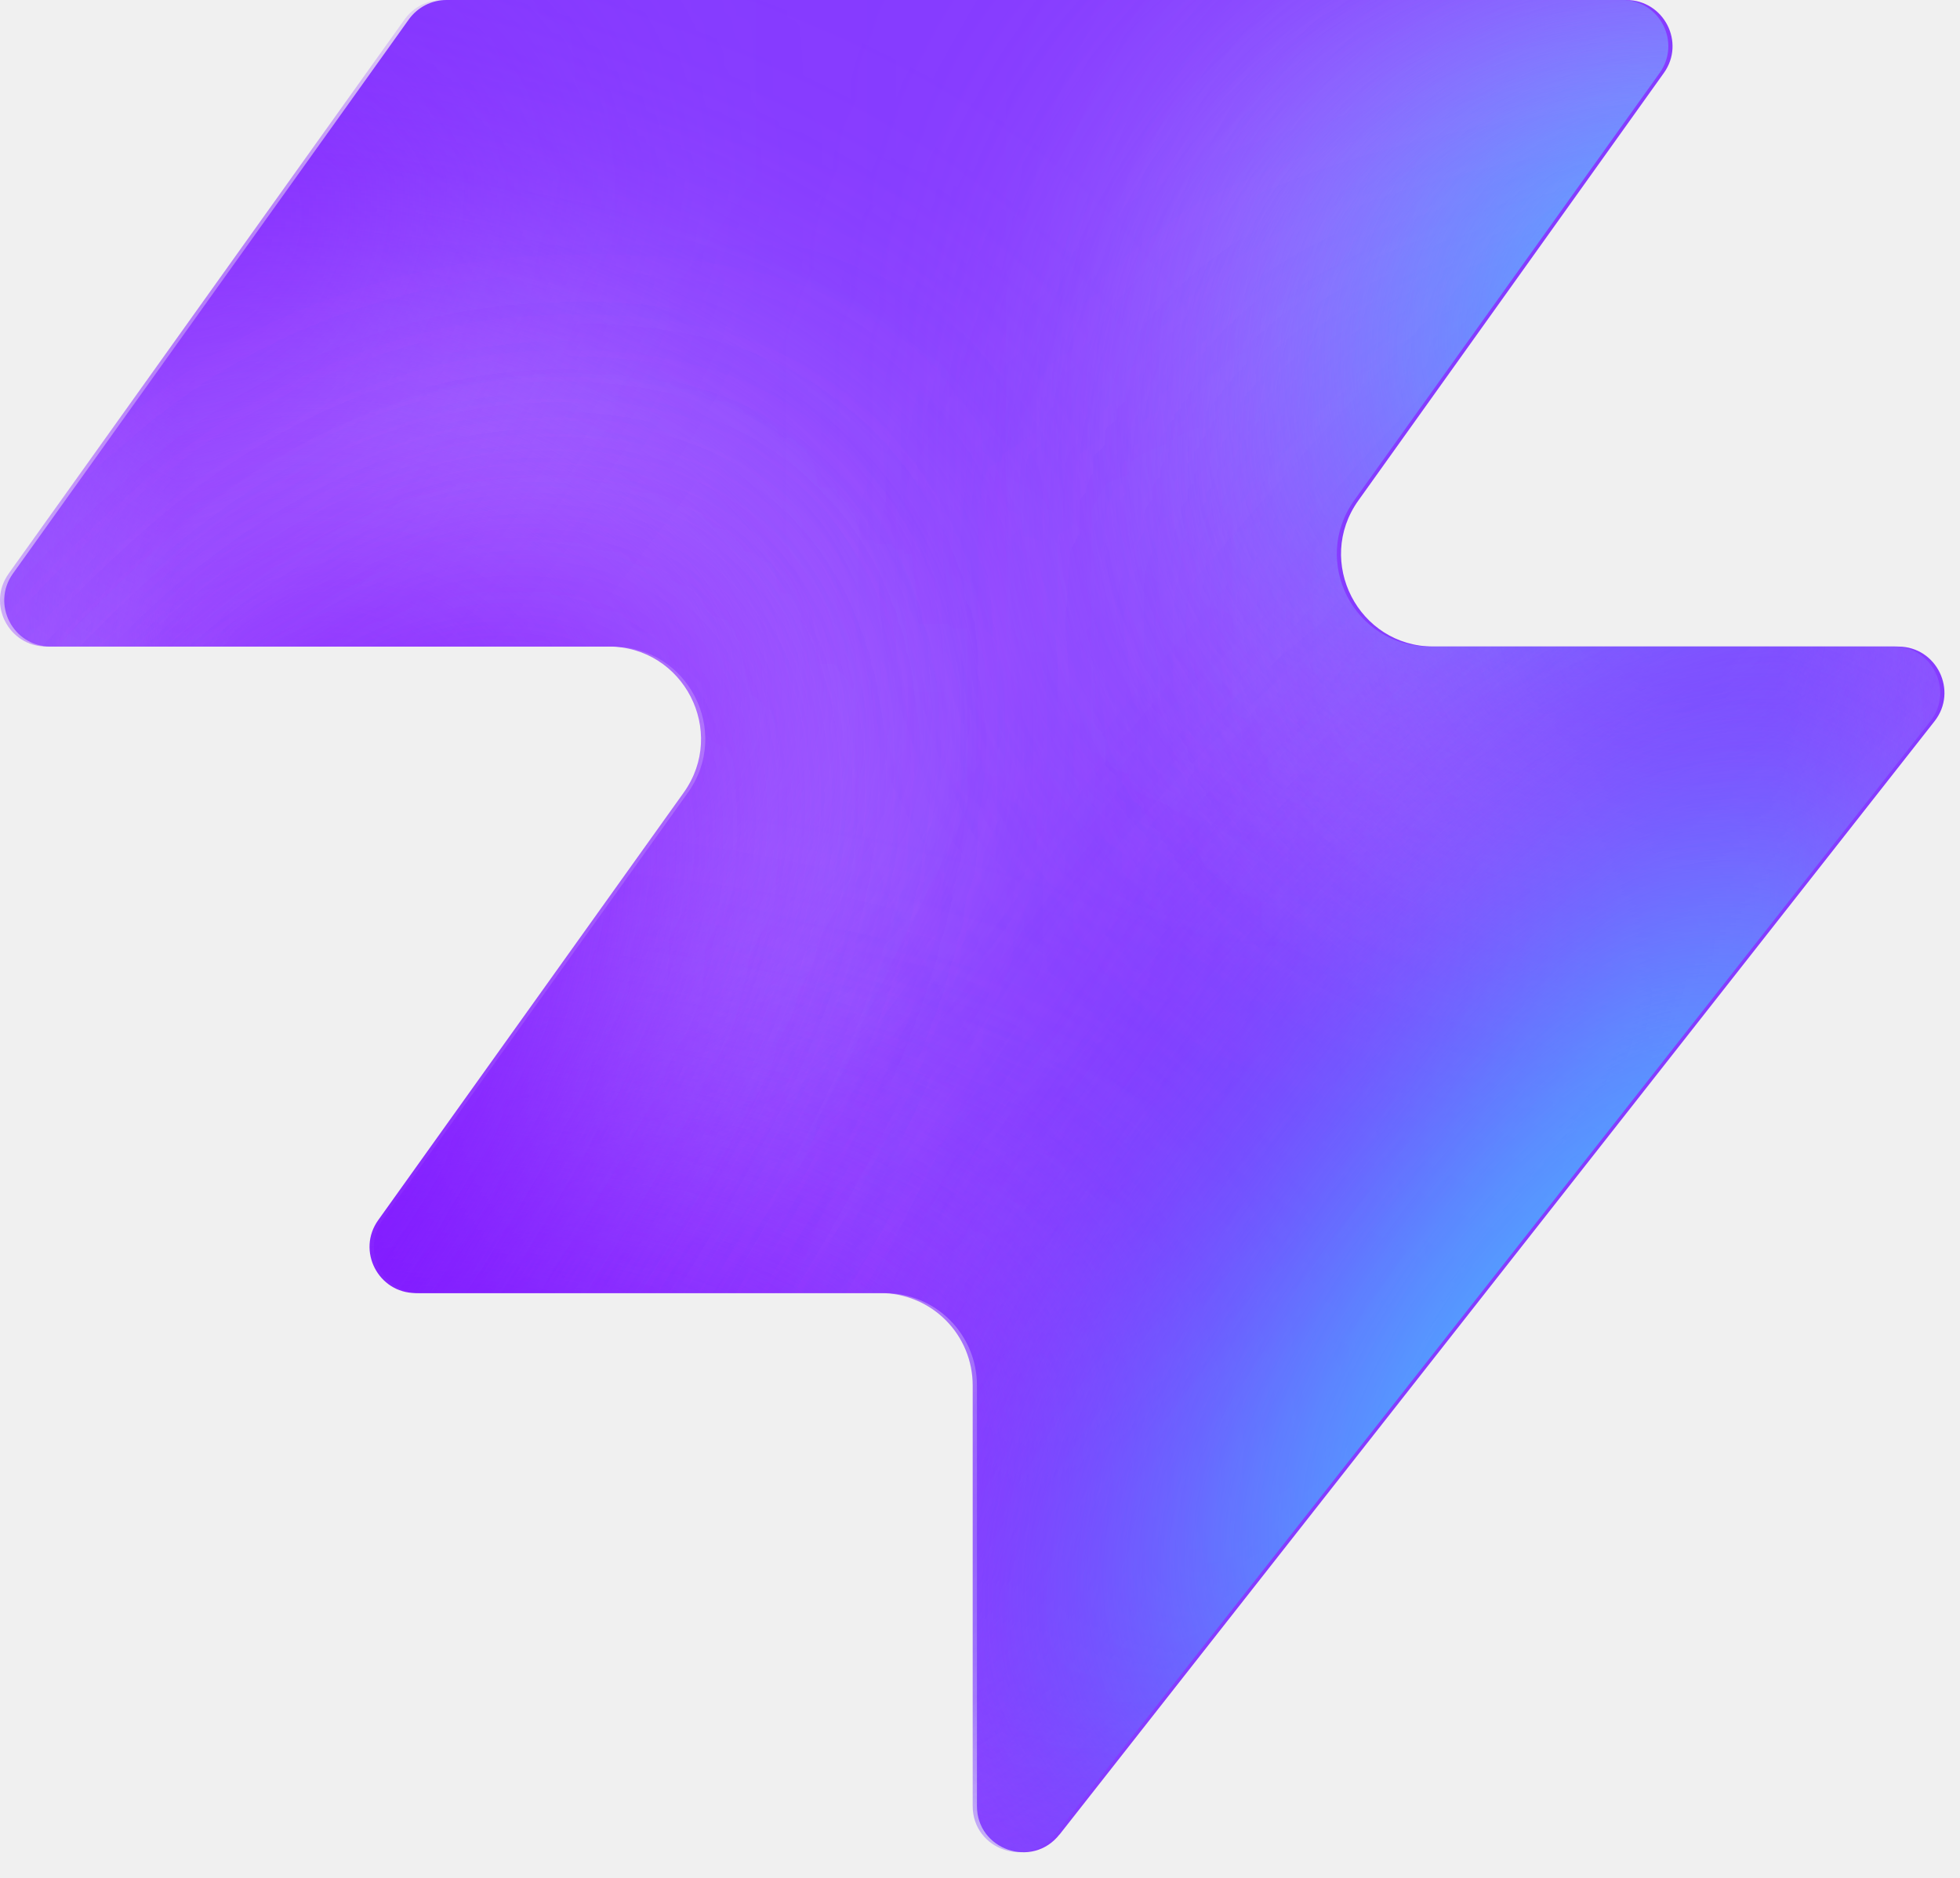
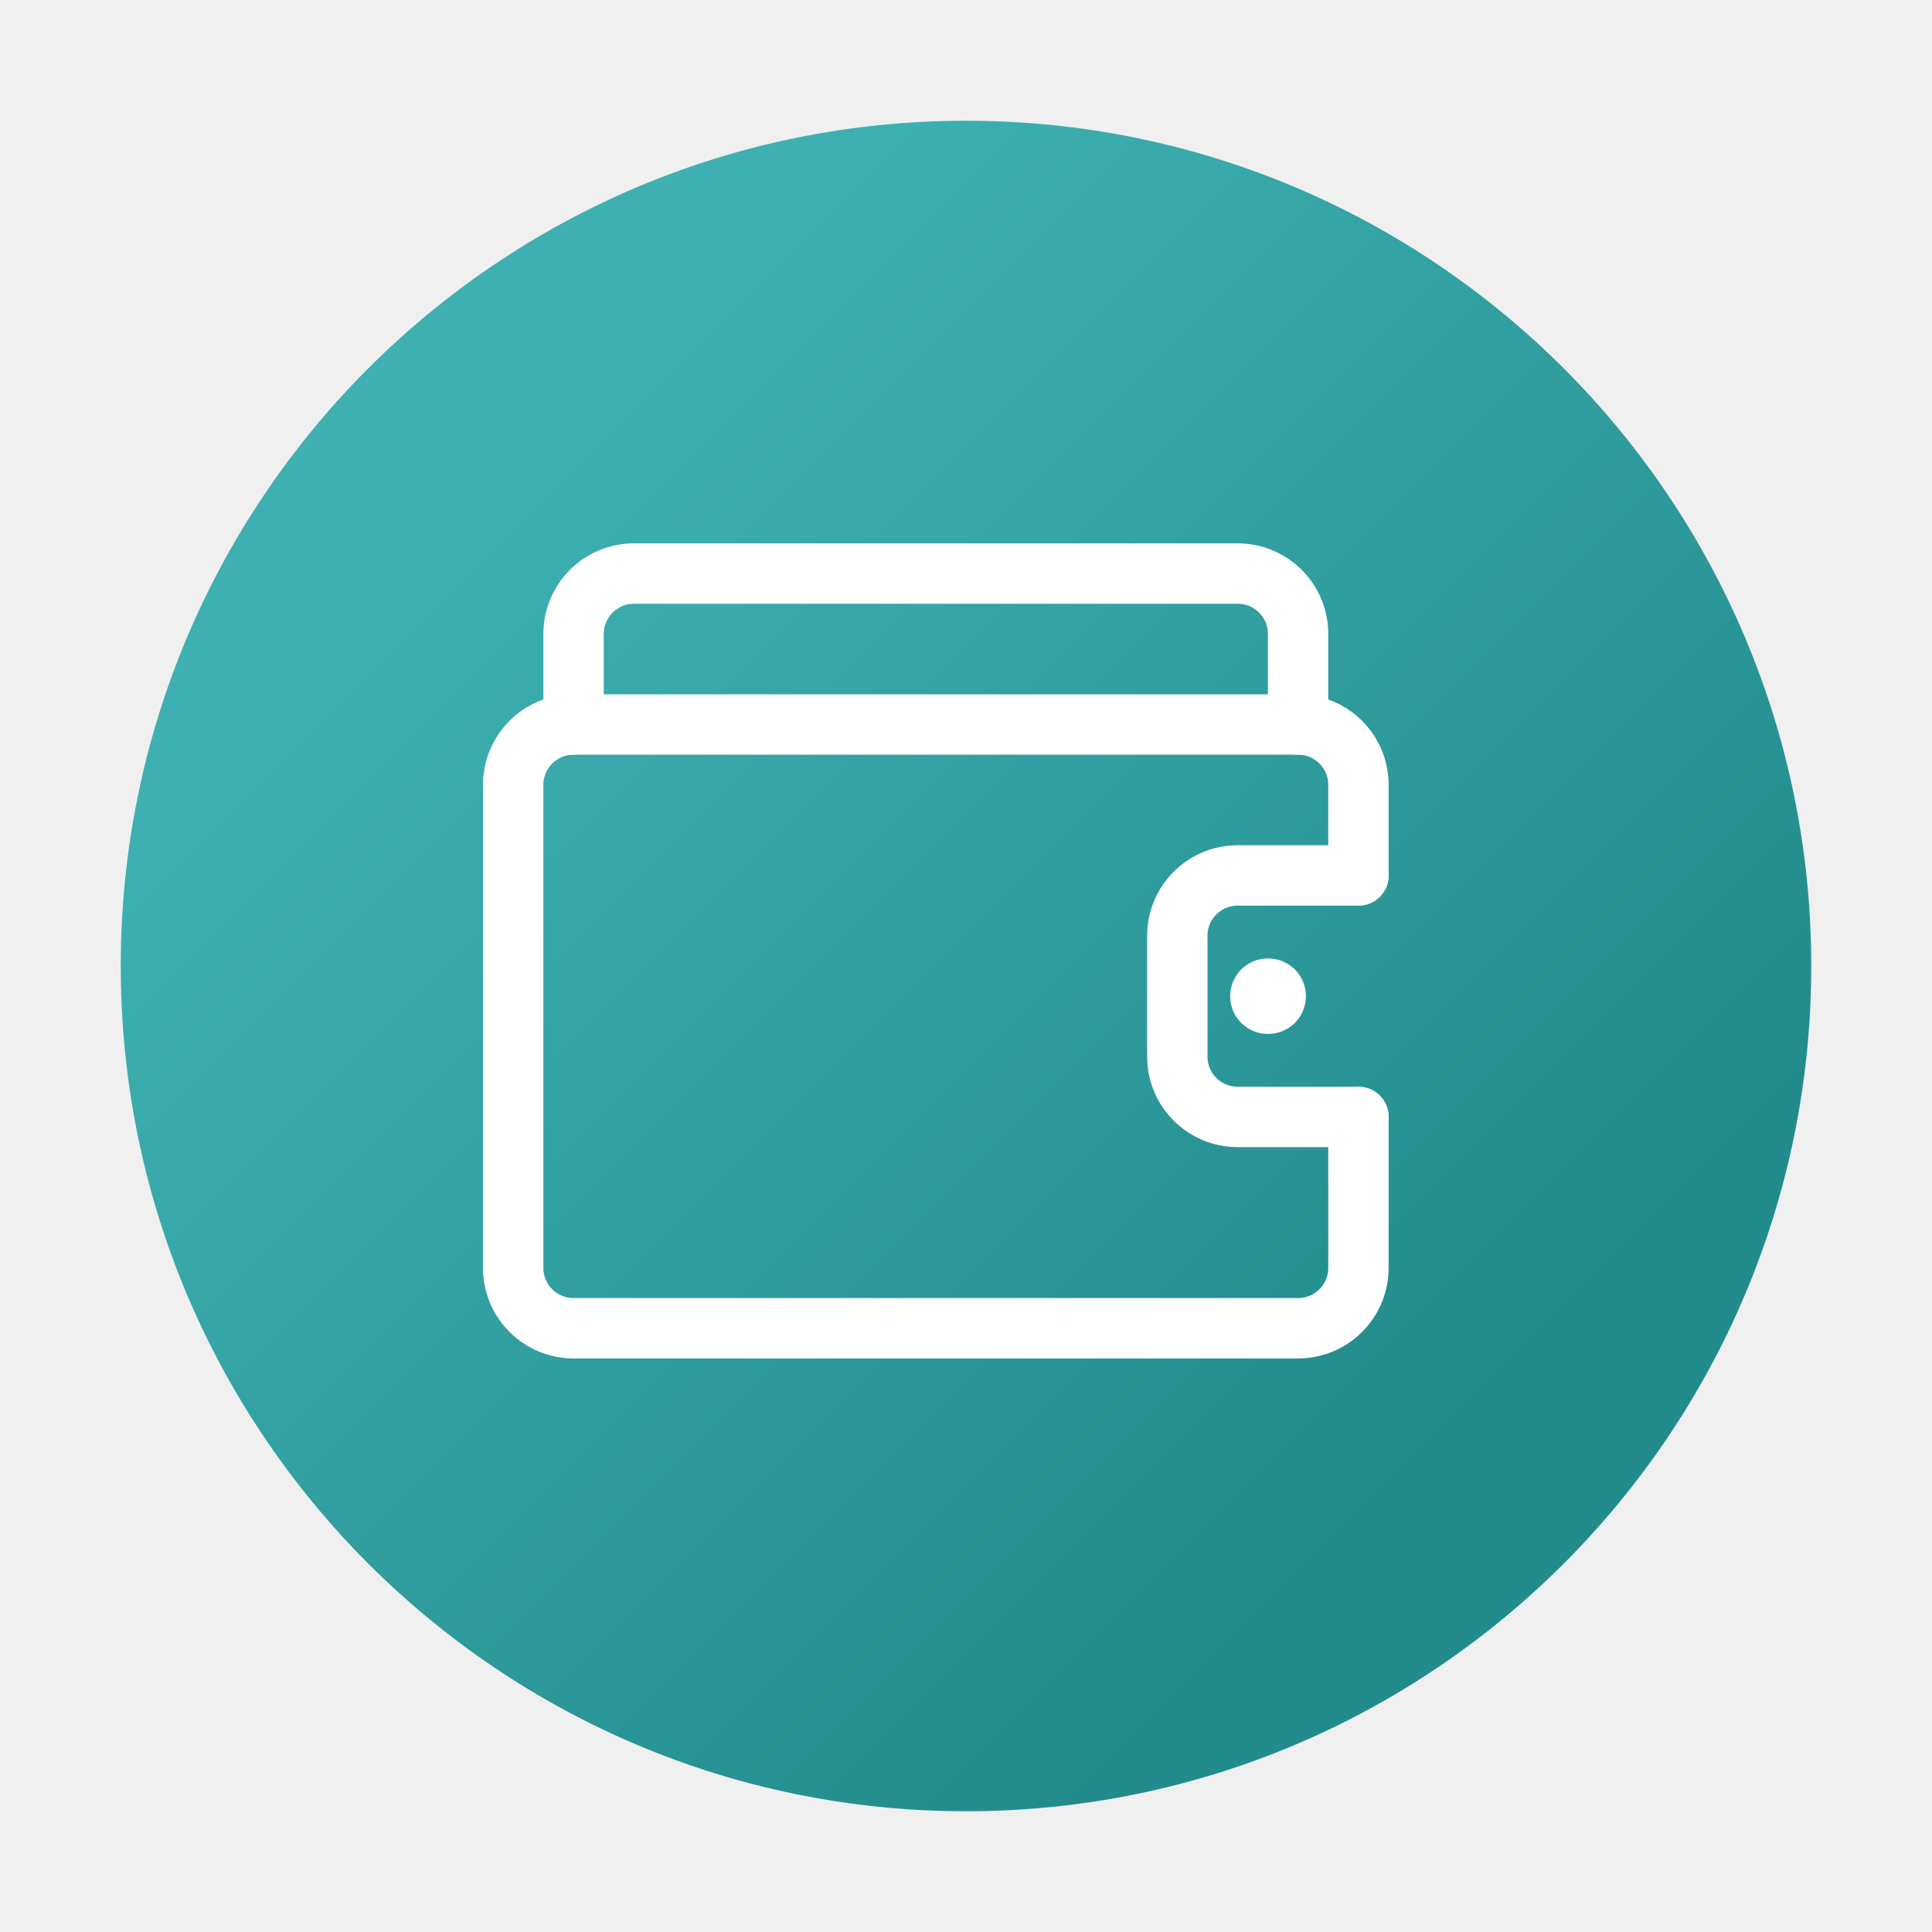
- <svg xmlns="http://www.w3.org/2000/svg" width="48" height="46" fill="none" viewBox="0 0 48 46">
-   <path fill="#863bff" d="M25.946 44.938c-.664.845-2.021.375-2.021-.698V33.937a2.26 2.26 0 0 0-2.262-2.262H10.287c-.92 0-1.456-1.04-.92-1.788l7.48-10.471c1.07-1.497 0-3.578-1.842-3.578H1.237c-.92 0-1.456-1.04-.92-1.788L10.013.474c.214-.297.556-.474.92-.474h28.894c.92 0 1.456 1.04.92 1.788l-7.48 10.471c-1.07 1.498 0 3.579 1.842 3.579h11.377c.943 0 1.473 1.088.89 1.83L25.947 44.94z" style="fill:#863bff;fill:color(display-p3 .525 .23 1);fill-opacity:1" />
-   <mask id="a" width="48" height="46" x="0" y="0" maskUnits="userSpaceOnUse" style="mask-type:alpha">
-     <path fill="#000" d="M25.842 44.938c-.664.844-2.021.375-2.021-.698V33.937a2.26 2.26 0 0 0-2.262-2.262H10.183c-.92 0-1.456-1.04-.92-1.788l7.48-10.471c1.07-1.498 0-3.579-1.842-3.579H1.133c-.92 0-1.456-1.04-.92-1.787L9.91.473c.214-.297.556-.474.92-.474h28.894c.92 0 1.456 1.04.92 1.788l-7.48 10.471c-1.07 1.498 0 3.578 1.842 3.578h11.377c.943 0 1.473 1.088.89 1.832L25.843 44.94z" style="fill:#000;fill-opacity:1" />
-   </mask>
-   <g mask="url(#a)">
-     <g filter="url(#b)">
-       <ellipse cx="5.508" cy="14.704" fill="#ede6ff" rx="5.508" ry="14.704" style="fill:#ede6ff;fill:color(display-p3 .927 .903 1);fill-opacity:1" transform="matrix(.00324 1 1 -.00324 -4.47 31.516)" />
-     </g>
-     <g filter="url(#c)">
-       <ellipse cx="10.399" cy="29.851" fill="#ede6ff" rx="10.399" ry="29.851" style="fill:#ede6ff;fill:color(display-p3 .927 .903 1);fill-opacity:1" transform="matrix(.00324 1 1 -.00324 -39.328 7.883)" />
-     </g>
-     <g filter="url(#d)">
-       <ellipse cx="5.508" cy="30.487" fill="#7e14ff" rx="5.508" ry="30.487" style="fill:#7e14ff;fill:color(display-p3 .492 .077 1);fill-opacity:1" transform="rotate(89.814 -25.913 -14.639)scale(1 -1)" />
-     </g>
-     <g filter="url(#e)">
-       <ellipse cx="5.508" cy="30.599" fill="#7e14ff" rx="5.508" ry="30.599" style="fill:#7e14ff;fill:color(display-p3 .492 .077 1);fill-opacity:1" transform="rotate(89.814 -32.644 -3.334)scale(1 -1)" />
-     </g>
-     <g filter="url(#f)">
-       <ellipse cx="5.508" cy="30.599" fill="#7e14ff" rx="5.508" ry="30.599" style="fill:#7e14ff;fill:color(display-p3 .492 .077 1);fill-opacity:1" transform="matrix(.00324 1 1 -.00324 -34.34 30.47)" />
-     </g>
-     <g filter="url(#g)">
-       <ellipse cx="14.072" cy="22.078" fill="#ede6ff" rx="14.072" ry="22.078" style="fill:#ede6ff;fill:color(display-p3 .927 .903 1);fill-opacity:1" transform="rotate(93.35 24.506 48.493)scale(-1 1)" />
-     </g>
-     <g filter="url(#h)">
-       <ellipse cx="3.47" cy="21.501" fill="#7e14ff" rx="3.47" ry="21.501" style="fill:#7e14ff;fill:color(display-p3 .492 .077 1);fill-opacity:1" transform="rotate(89.009 28.708 47.59)scale(-1 1)" />
-     </g>
-     <g filter="url(#i)">
-       <ellipse cx="3.47" cy="21.501" fill="#7e14ff" rx="3.47" ry="21.501" style="fill:#7e14ff;fill:color(display-p3 .492 .077 1);fill-opacity:1" transform="rotate(89.009 28.708 47.59)scale(-1 1)" />
-     </g>
-     <g filter="url(#j)">
-       <ellipse cx=".387" cy="8.972" fill="#7e14ff" rx="4.407" ry="29.108" style="fill:#7e14ff;fill:color(display-p3 .492 .077 1);fill-opacity:1" transform="rotate(39.51 .387 8.972)" />
-     </g>
-     <g filter="url(#k)">
-       <ellipse cx="47.523" cy="-6.092" fill="#7e14ff" rx="4.407" ry="29.108" style="fill:#7e14ff;fill:color(display-p3 .492 .077 1);fill-opacity:1" transform="rotate(37.892 47.523 -6.092)" />
-     </g>
-     <g filter="url(#l)">
-       <ellipse cx="41.412" cy="6.333" fill="#47bfff" rx="5.971" ry="9.665" style="fill:#47bfff;fill:color(display-p3 .28 .748 1);fill-opacity:1" transform="rotate(37.892 41.412 6.333)" />
-     </g>
-     <g filter="url(#m)">
-       <ellipse cx="-1.879" cy="38.332" fill="#7e14ff" rx="4.407" ry="29.108" style="fill:#7e14ff;fill:color(display-p3 .492 .077 1);fill-opacity:1" transform="rotate(37.892 -1.88 38.332)" />
-     </g>
-     <g filter="url(#n)">
-       <ellipse cx="-1.879" cy="38.332" fill="#7e14ff" rx="4.407" ry="29.108" style="fill:#7e14ff;fill:color(display-p3 .492 .077 1);fill-opacity:1" transform="rotate(37.892 -1.88 38.332)" />
-     </g>
-     <g filter="url(#o)">
-       <ellipse cx="35.651" cy="29.907" fill="#7e14ff" rx="4.407" ry="29.108" style="fill:#7e14ff;fill:color(display-p3 .492 .077 1);fill-opacity:1" transform="rotate(37.892 35.651 29.907)" />
-     </g>
-     <g filter="url(#p)">
-       <ellipse cx="38.418" cy="32.4" fill="#47bfff" rx="5.971" ry="15.297" style="fill:#47bfff;fill:color(display-p3 .28 .748 1);fill-opacity:1" transform="rotate(37.892 38.418 32.4)" />
-     </g>
+ <svg xmlns="http://www.w3.org/2000/svg" width="64" height="64" viewBox="0 0 64 64" fill="none">
+   <defs>
+     <linearGradient id="wallet-bg-gradient" x1="16" y1="16" x2="48" y2="48" gradientUnits="userSpaceOnUse">
+       <stop stop-color="#3eb0b2" />
+       <stop offset="1" stop-color="#228b8c" />
+     </linearGradient>
+   </defs>
+   <circle cx="32" cy="32" r="28" fill="url(#wallet-bg-gradient)" />
+   <g stroke="#ffffff" stroke-width="2" stroke-linecap="round" stroke-linejoin="round" fill="none">
+     <path d="M19 24 V21 C19 19.895 19.895 19 21 19 H41 C42.105 19 43 19.895 43 21 V24" />
+     <path d="M45 29 V26 C45 24.895 44.105 24 43 24 H19 C17.895 24 17 24.895 17 26 V42 C17 43.105 17.895 44 19 44 H43 C44.105 44 45 43.105 45 42 V37" />
+     <path d="M45 29 H41 C39.895 29 39 29.895 39 31 V35 C39 36.105 39.895 37 41 37 H45" />
+     <line x1="42" y1="33" x2="42.01" y2="33" stroke-width="2.5" />
  </g>
-   <defs>
-     <filter id="b" width="60.045" height="41.654" x="-19.77" y="16.149" color-interpolation-filters="sRGB" filterUnits="userSpaceOnUse">
-       <feFlood flood-opacity="0" result="BackgroundImageFix" />
-       <feBlend in="SourceGraphic" in2="BackgroundImageFix" result="shape" />
-       <feGaussianBlur result="effect1_foregroundBlur_2002_17158" stdDeviation="7.659" />
-     </filter>
-     <filter id="c" width="90.34" height="51.437" x="-54.613" y="-7.533" color-interpolation-filters="sRGB" filterUnits="userSpaceOnUse">
-       <feFlood flood-opacity="0" result="BackgroundImageFix" />
-       <feBlend in="SourceGraphic" in2="BackgroundImageFix" result="shape" />
-       <feGaussianBlur result="effect1_foregroundBlur_2002_17158" stdDeviation="7.659" />
-     </filter>
-     <filter id="d" width="79.355" height="29.4" x="-49.64" y="2.03" color-interpolation-filters="sRGB" filterUnits="userSpaceOnUse">
-       <feFlood flood-opacity="0" result="BackgroundImageFix" />
-       <feBlend in="SourceGraphic" in2="BackgroundImageFix" result="shape" />
-       <feGaussianBlur result="effect1_foregroundBlur_2002_17158" stdDeviation="4.596" />
-     </filter>
-     <filter id="e" width="79.579" height="29.4" x="-45.045" y="20.029" color-interpolation-filters="sRGB" filterUnits="userSpaceOnUse">
-       <feFlood flood-opacity="0" result="BackgroundImageFix" />
-       <feBlend in="SourceGraphic" in2="BackgroundImageFix" result="shape" />
-       <feGaussianBlur result="effect1_foregroundBlur_2002_17158" stdDeviation="4.596" />
-     </filter>
-     <filter id="f" width="79.579" height="29.4" x="-43.513" y="21.178" color-interpolation-filters="sRGB" filterUnits="userSpaceOnUse">
-       <feFlood flood-opacity="0" result="BackgroundImageFix" />
-       <feBlend in="SourceGraphic" in2="BackgroundImageFix" result="shape" />
-       <feGaussianBlur result="effect1_foregroundBlur_2002_17158" stdDeviation="4.596" />
-     </filter>
-     <filter id="g" width="74.749" height="58.852" x="15.756" y="-17.901" color-interpolation-filters="sRGB" filterUnits="userSpaceOnUse">
-       <feFlood flood-opacity="0" result="BackgroundImageFix" />
-       <feBlend in="SourceGraphic" in2="BackgroundImageFix" result="shape" />
-       <feGaussianBlur result="effect1_foregroundBlur_2002_17158" stdDeviation="7.659" />
-     </filter>
-     <filter id="h" width="61.377" height="25.362" x="23.548" y="2.284" color-interpolation-filters="sRGB" filterUnits="userSpaceOnUse">
-       <feFlood flood-opacity="0" result="BackgroundImageFix" />
-       <feBlend in="SourceGraphic" in2="BackgroundImageFix" result="shape" />
-       <feGaussianBlur result="effect1_foregroundBlur_2002_17158" stdDeviation="4.596" />
-     </filter>
-     <filter id="i" width="61.377" height="25.362" x="23.548" y="2.284" color-interpolation-filters="sRGB" filterUnits="userSpaceOnUse">
-       <feFlood flood-opacity="0" result="BackgroundImageFix" />
-       <feBlend in="SourceGraphic" in2="BackgroundImageFix" result="shape" />
-       <feGaussianBlur result="effect1_foregroundBlur_2002_17158" stdDeviation="4.596" />
-     </filter>
-     <filter id="j" width="56.045" height="63.649" x="-27.636" y="-22.853" color-interpolation-filters="sRGB" filterUnits="userSpaceOnUse">
-       <feFlood flood-opacity="0" result="BackgroundImageFix" />
-       <feBlend in="SourceGraphic" in2="BackgroundImageFix" result="shape" />
-       <feGaussianBlur result="effect1_foregroundBlur_2002_17158" stdDeviation="4.596" />
-     </filter>
-     <filter id="k" width="54.814" height="64.646" x="20.116" y="-38.415" color-interpolation-filters="sRGB" filterUnits="userSpaceOnUse">
-       <feFlood flood-opacity="0" result="BackgroundImageFix" />
-       <feBlend in="SourceGraphic" in2="BackgroundImageFix" result="shape" />
-       <feGaussianBlur result="effect1_foregroundBlur_2002_17158" stdDeviation="4.596" />
-     </filter>
-     <filter id="l" width="33.541" height="35.313" x="24.641" y="-11.323" color-interpolation-filters="sRGB" filterUnits="userSpaceOnUse">
-       <feFlood flood-opacity="0" result="BackgroundImageFix" />
-       <feBlend in="SourceGraphic" in2="BackgroundImageFix" result="shape" />
-       <feGaussianBlur result="effect1_foregroundBlur_2002_17158" stdDeviation="4.596" />
-     </filter>
-     <filter id="m" width="54.814" height="64.646" x="-29.286" y="6.009" color-interpolation-filters="sRGB" filterUnits="userSpaceOnUse">
-       <feFlood flood-opacity="0" result="BackgroundImageFix" />
-       <feBlend in="SourceGraphic" in2="BackgroundImageFix" result="shape" />
-       <feGaussianBlur result="effect1_foregroundBlur_2002_17158" stdDeviation="4.596" />
-     </filter>
-     <filter id="n" width="54.814" height="64.646" x="-29.286" y="6.009" color-interpolation-filters="sRGB" filterUnits="userSpaceOnUse">
-       <feFlood flood-opacity="0" result="BackgroundImageFix" />
-       <feBlend in="SourceGraphic" in2="BackgroundImageFix" result="shape" />
-       <feGaussianBlur result="effect1_foregroundBlur_2002_17158" stdDeviation="4.596" />
-     </filter>
-     <filter id="o" width="54.814" height="64.646" x="8.244" y="-2.416" color-interpolation-filters="sRGB" filterUnits="userSpaceOnUse">
-       <feFlood flood-opacity="0" result="BackgroundImageFix" />
-       <feBlend in="SourceGraphic" in2="BackgroundImageFix" result="shape" />
-       <feGaussianBlur result="effect1_foregroundBlur_2002_17158" stdDeviation="4.596" />
-     </filter>
-     <filter id="p" width="39.409" height="43.623" x="18.713" y="10.588" color-interpolation-filters="sRGB" filterUnits="userSpaceOnUse">
-       <feFlood flood-opacity="0" result="BackgroundImageFix" />
-       <feBlend in="SourceGraphic" in2="BackgroundImageFix" result="shape" />
-       <feGaussianBlur result="effect1_foregroundBlur_2002_17158" stdDeviation="4.596" />
-     </filter>
-   </defs>
</svg>
